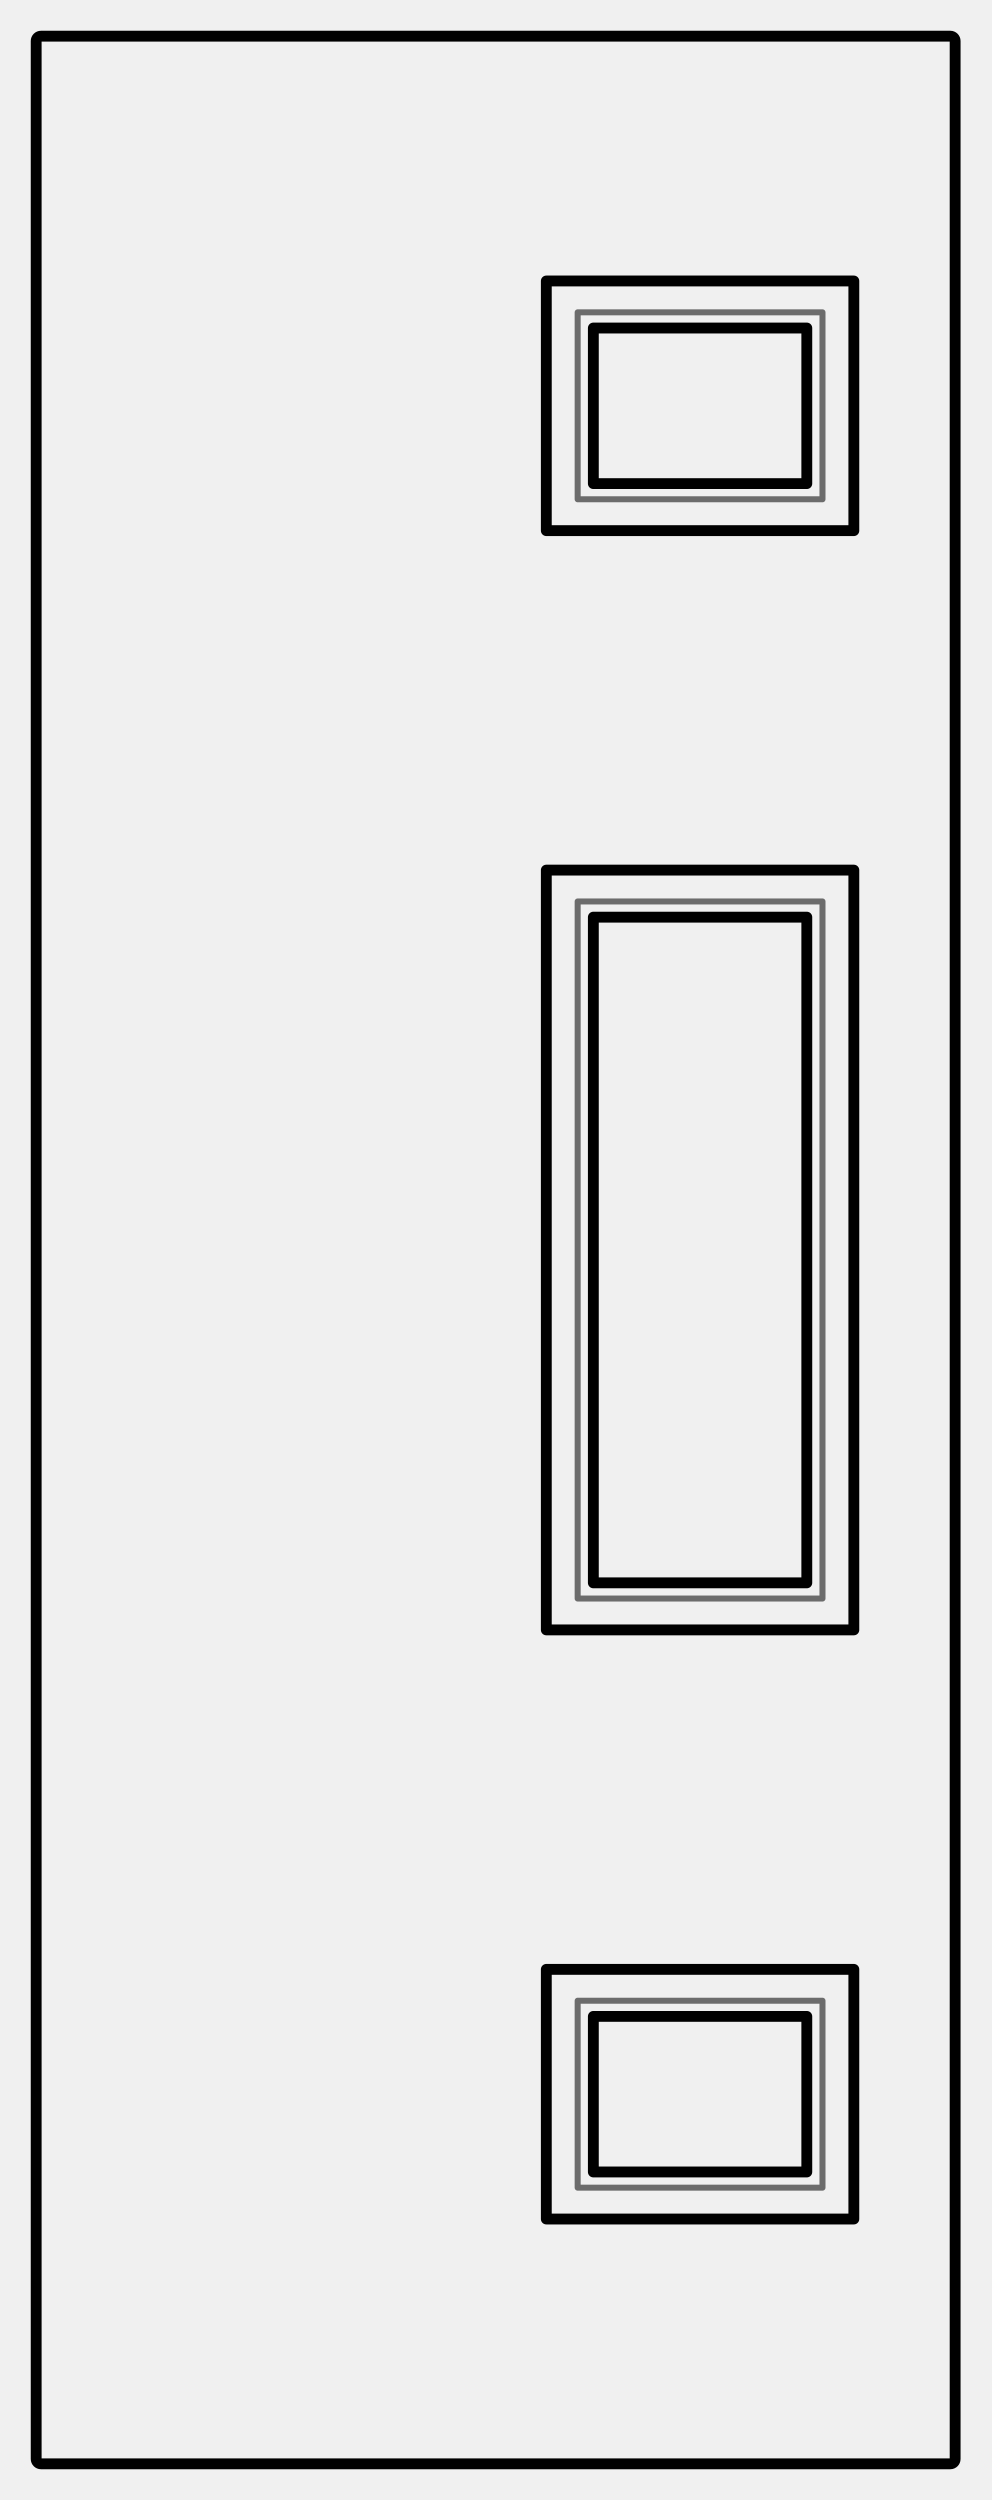
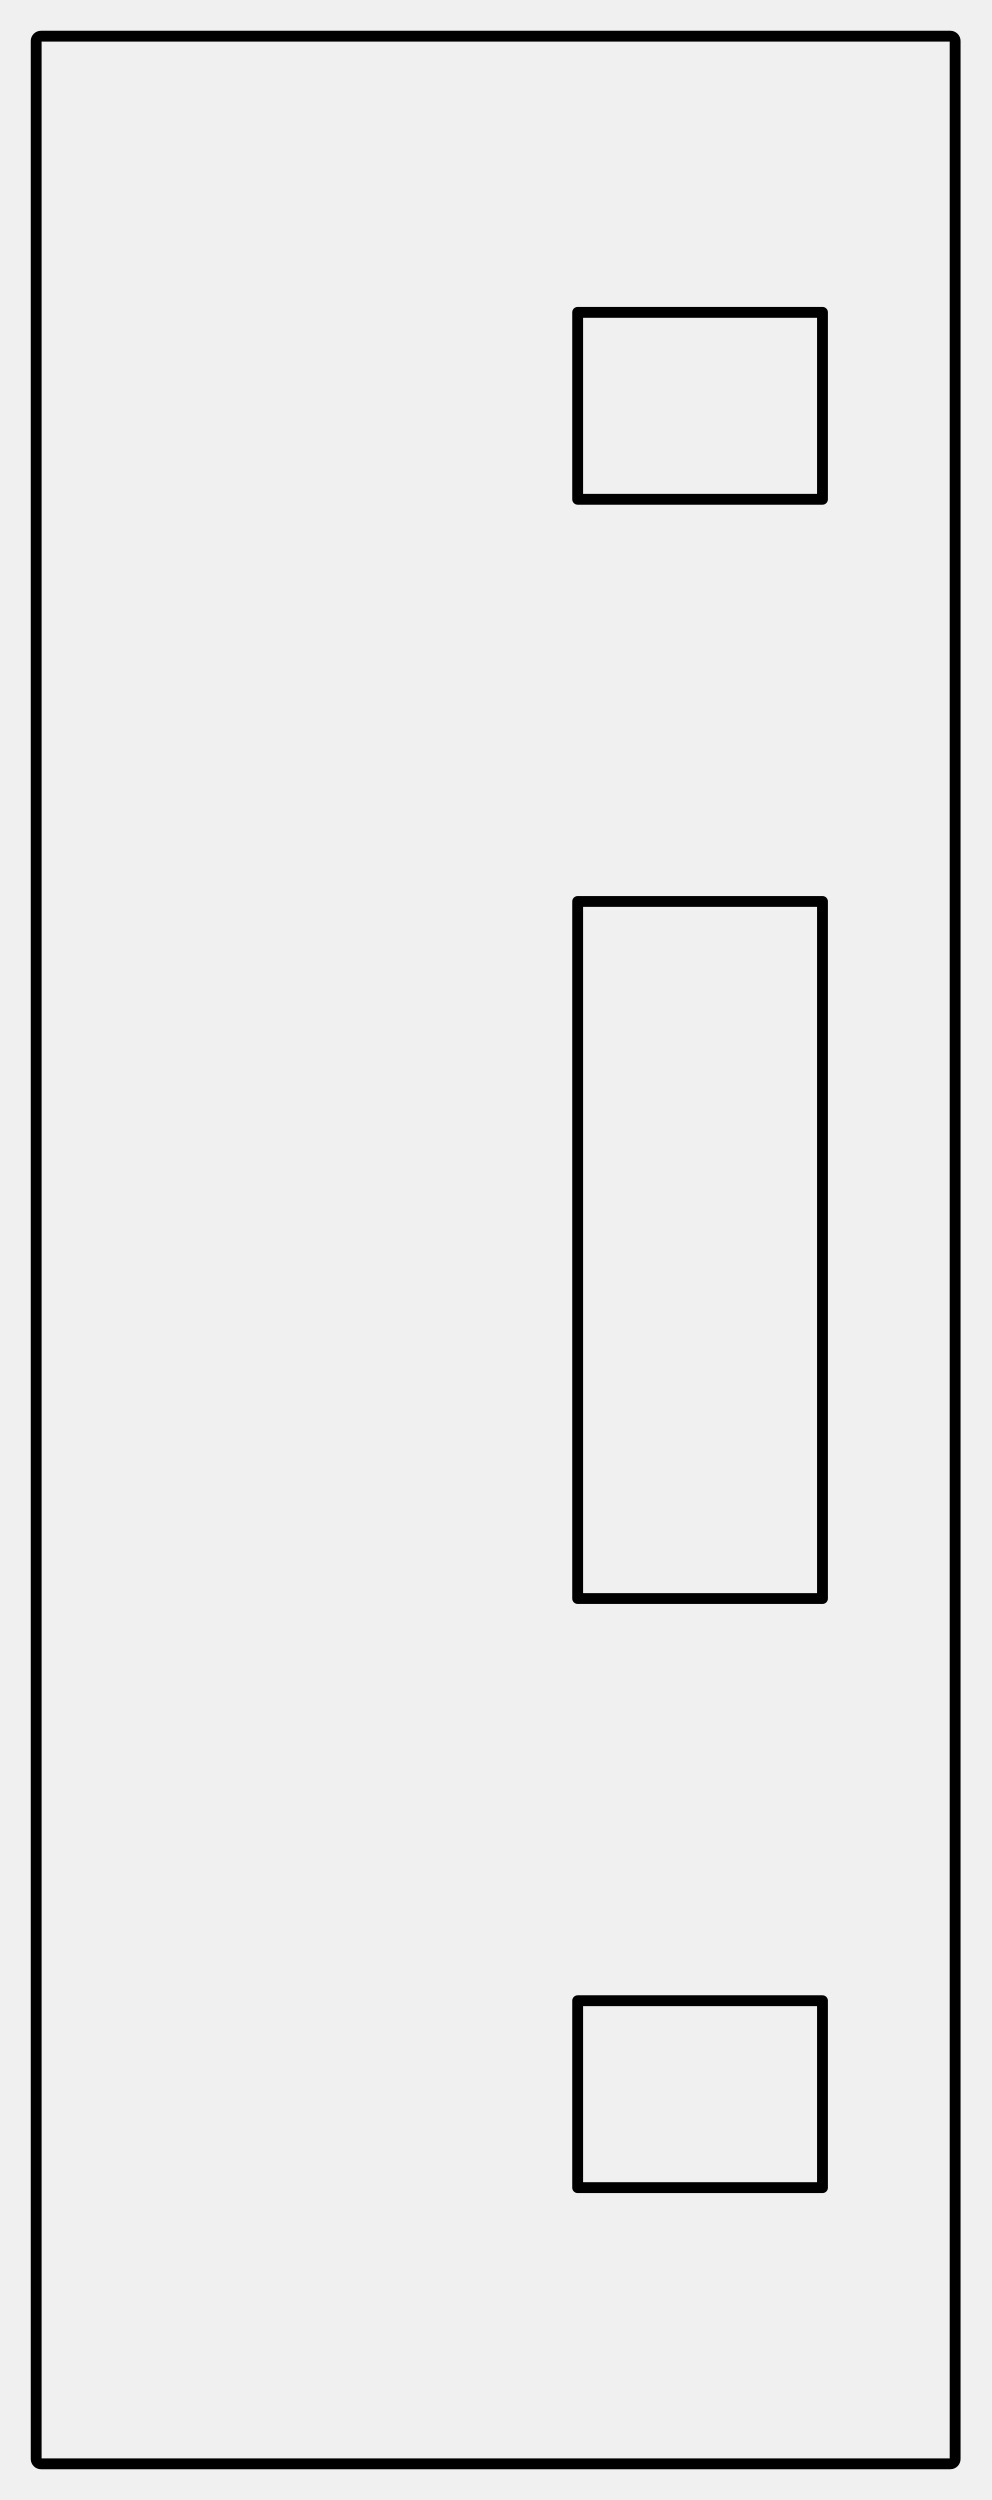
<svg xmlns="http://www.w3.org/2000/svg" viewBox="-30 -30 822 2073" fill="none" stroke="currentColor" stroke-width="9" stroke-linejoin="round" stroke-linecap="round">
  <defs>
-     <clipPath id="ci8bmja">
+     <clipPath id="cwztngw">
      <rect x="0" y="0" width="762" height="2013" />
    </clipPath>
-     <mask id="mi8bmja">
-       <rect x="-30" y="-30" width="822" height="2073" fill="white" />
-       <g transform="translate(550.50,306.50)">
-         <path d="M-114.5,-90.5 114.5,-90.5 114.5,90.5 -114.5,90.5 Z" fill="black" stroke="black" stroke-width="18" />
-       </g>
-       <g transform="translate(550.50,1006.50)">
-         <path d="M-114.5,-302 114.5,-302 114.5,302 -114.5,302 Z" fill="black" stroke="black" stroke-width="18" />
-       </g>
-       <g transform="translate(550.50,1706.50)">
-         <path d="M-114.5,-90.5 114.5,-90.5 114.5,90.5 -114.5,90.5 Z" fill="black" stroke="black" stroke-width="18" />
-       </g>
-     </mask>
  </defs>
  <rect x="0" y="0" width="762" height="2013" rx="4" />
  <g transform="translate(550.50,306.50)">
-     <path d="M-127.5,-103.5 127.5,-103.5 127.5,103.5 -127.5,103.5 Z M-88.5,-64.5 88.5,-64.5 88.5,64.5 -88.5,64.5 Z" />
-     <path d="M-101.5,-77.5 101.5,-77.5 101.5,77.5 -101.5,77.5 Z" stroke-width="5" opacity="0.55" />
+     <path d="M-101.5,-77.5 101.5,-77.5 101.5,77.5 -101.5,77.5 Z" />
  </g>
  <g transform="translate(550.50,1006.50)">
-     <path d="M-127.5,-315 127.5,-315 127.5,315 -127.5,315 Z M-88.5,-276 88.5,-276 88.5,276 -88.5,276 Z" />
-     <path d="M-101.5,-289 101.5,-289 101.5,289 -101.5,289 Z" stroke-width="5" opacity="0.55" />
+     <path d="M-101.5,-289 101.5,-289 101.5,289 -101.5,289 Z" />
  </g>
  <g transform="translate(550.50,1706.50)">
-     <path d="M-127.5,-103.5 127.5,-103.5 127.5,103.5 -127.5,103.5 Z M-88.5,-64.5 88.5,-64.5 88.5,64.5 -88.5,64.5 Z" />
-     <path d="M-101.5,-77.5 101.5,-77.5 101.5,77.5 -101.5,77.5 Z" stroke-width="5" opacity="0.55" />
+     <path d="M-101.5,-77.5 101.5,-77.5 101.5,77.5 -101.5,77.5 Z" />
  </g>
</svg>
